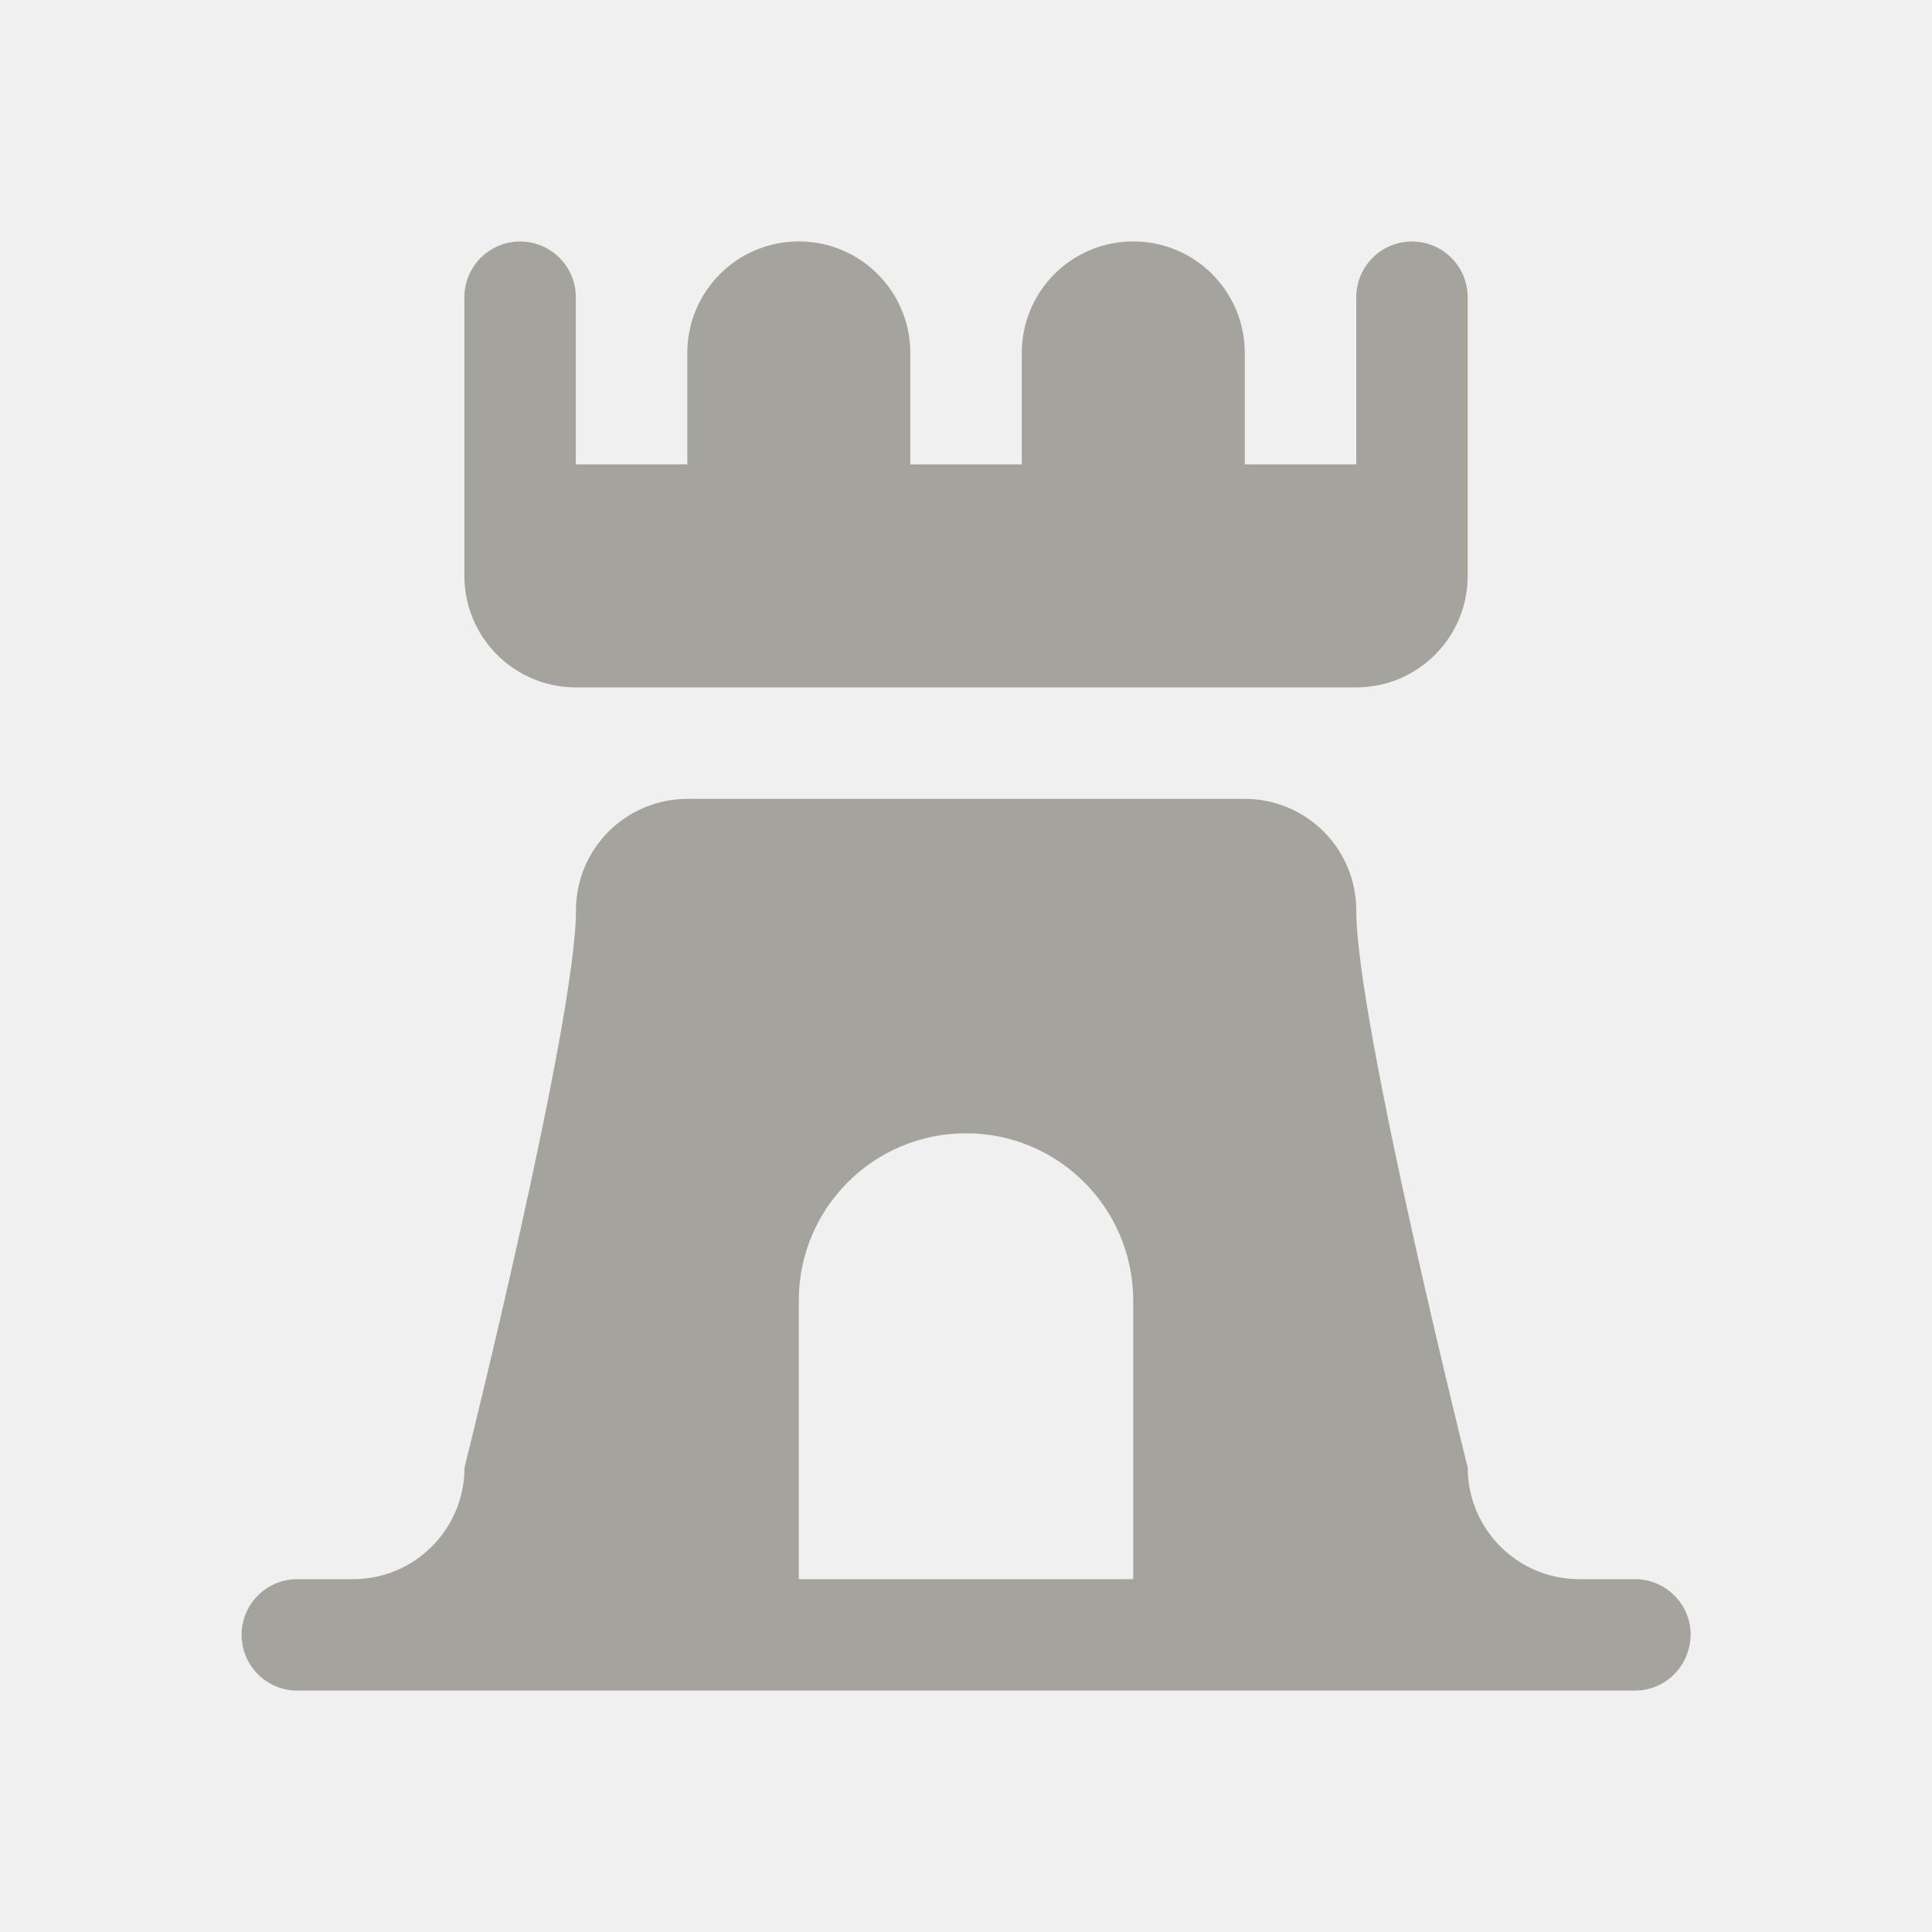
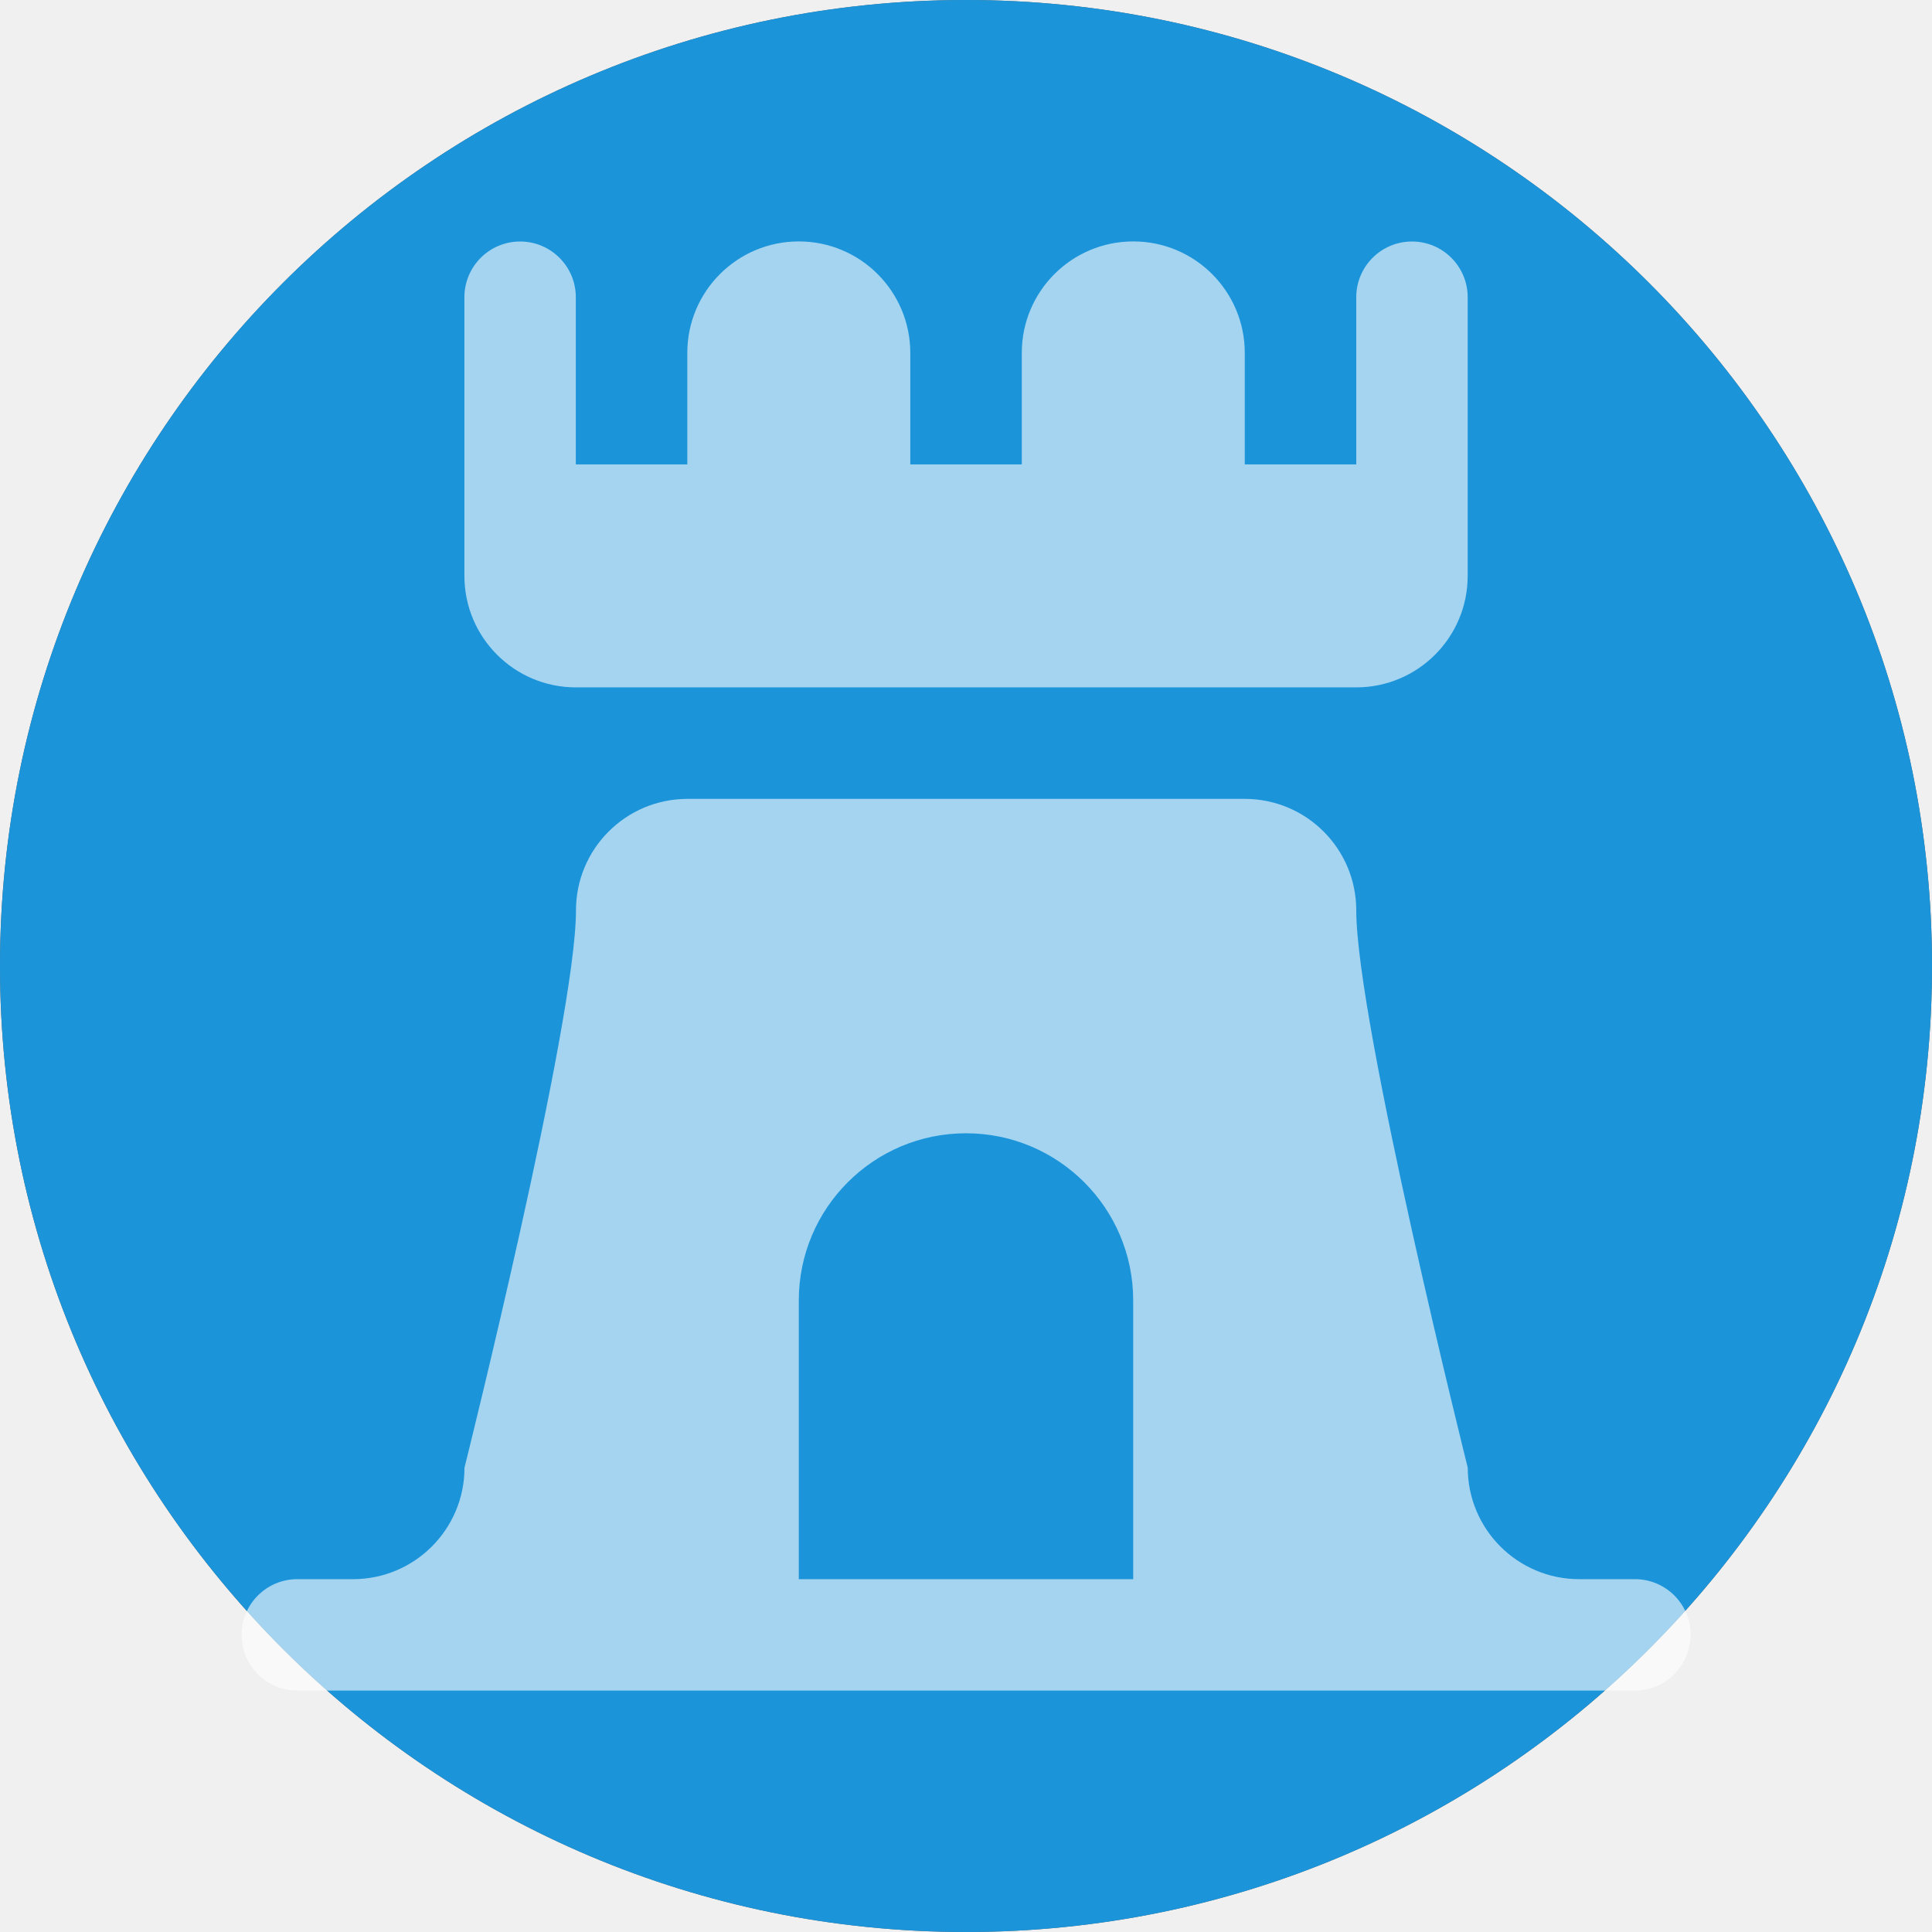
<svg xmlns="http://www.w3.org/2000/svg" version="1.1" viewBox="0 0 24 24" width="18" height="18">
  <g fill="none" fill-rule="evenodd">
    <g id="remains-m" fill-rule="nonzero">
-       <path id="Shape" d="m16.846 8.539h-9.692c-0.765 0-1.385-0.62-1.385-1.385v-3.462c0-0.382 0.31-0.692 0.692-0.692s0.692 0.31 0.692 0.692v2.077h1.385v-1.385c0-0.765 0.62-1.385 1.385-1.385s1.385 0.62 1.385 1.385v1.385h1.385v-1.385c0-0.765 0.62-1.385 1.385-1.385 0.765 0 1.385 0.62 1.385 1.385v1.385h1.385v-2.077c0-0.382 0.31-0.692 0.692-0.692 0.382 0 0.692 0.31 0.692 0.692v3.462c0 0.765-0.62 1.385-1.385 1.385zm3.462 12.462h-16.615c-0.382 0-0.692-0.31-0.692-0.692 0-0.382 0.31-0.692 0.692-0.692h0.692c0.765 0 1.385-0.62 1.385-1.385 0 0 1.385-5.538 1.385-6.923 0-0.765 0.62-1.385 1.385-1.385h6.923c0.765 0 1.385 0.62 1.385 1.385 0 1.385 1.385 6.923 1.385 6.923 0 0.765 0.62 1.385 1.385 1.385h0.692c0.377-1.38e-4 0.685 0.302 0.692 0.678 0 0.396-0.31 0.706-0.692 0.706zm-6.231-4.846c0-1.147-0.93-2.077-2.077-2.077s-2.077 0.93-2.077 2.077v3.462h4.154v-4.846z" fill="#717065" opacity=".6" />
+       <circle r="12" cx="12" cy="12" fill="#000" opacity=".6" />
+       <circle r="12" cx="12" cy="12" fill="#1b94da" />
+       <path id="Shape" d="m16.846 8.539h-9.692c-0.765 0-1.385-0.62-1.385-1.385v-3.462c0-0.382 0.31-0.692 0.692-0.692s0.692 0.31 0.692 0.692v2.077h1.385v-1.385c0-0.765 0.62-1.385 1.385-1.385s1.385 0.62 1.385 1.385v1.385h1.385v-1.385c0-0.765 0.62-1.385 1.385-1.385 0.765 0 1.385 0.62 1.385 1.385v1.385h1.385v-2.077c0-0.382 0.31-0.692 0.692-0.692 0.382 0 0.692 0.31 0.692 0.692v3.462c0 0.765-0.62 1.385-1.385 1.385zm3.462 12.462h-16.615c-0.382 0-0.692-0.31-0.692-0.692 0-0.382 0.31-0.692 0.692-0.692h0.692c0.765 0 1.385-0.62 1.385-1.385 0 0 1.385-5.538 1.385-6.923 0-0.765 0.62-1.385 1.385-1.385h6.923c0.765 0 1.385 0.62 1.385 1.385 0 1.385 1.385 6.923 1.385 6.923 0 0.765 0.62 1.385 1.385 1.385h0.692c0.377-1.38e-4 0.685 0.302 0.692 0.678 0 0.396-0.31 0.706-0.692 0.706zm-6.231-4.846c0-1.147-0.93-2.077-2.077-2.077s-2.077 0.93-2.077 2.077v3.462h4.154v-4.846z" fill="#ffffff" opacity=".6" />
    </g>
  </g>
</svg>
